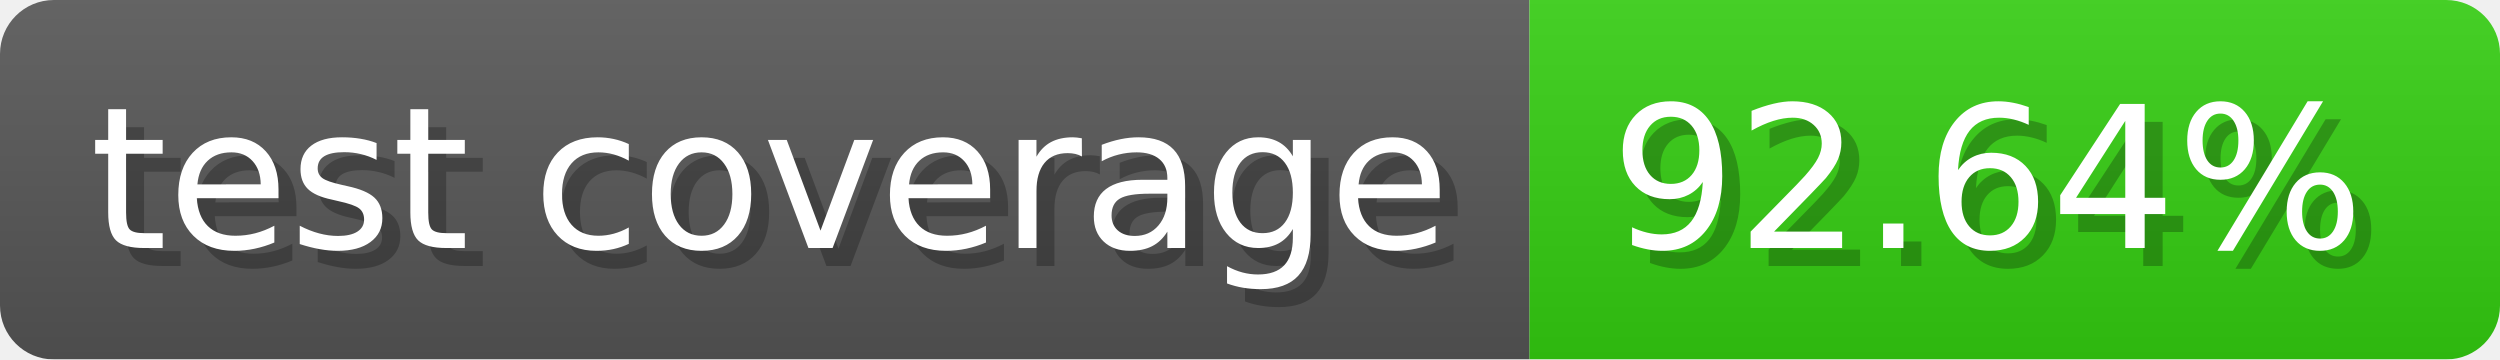
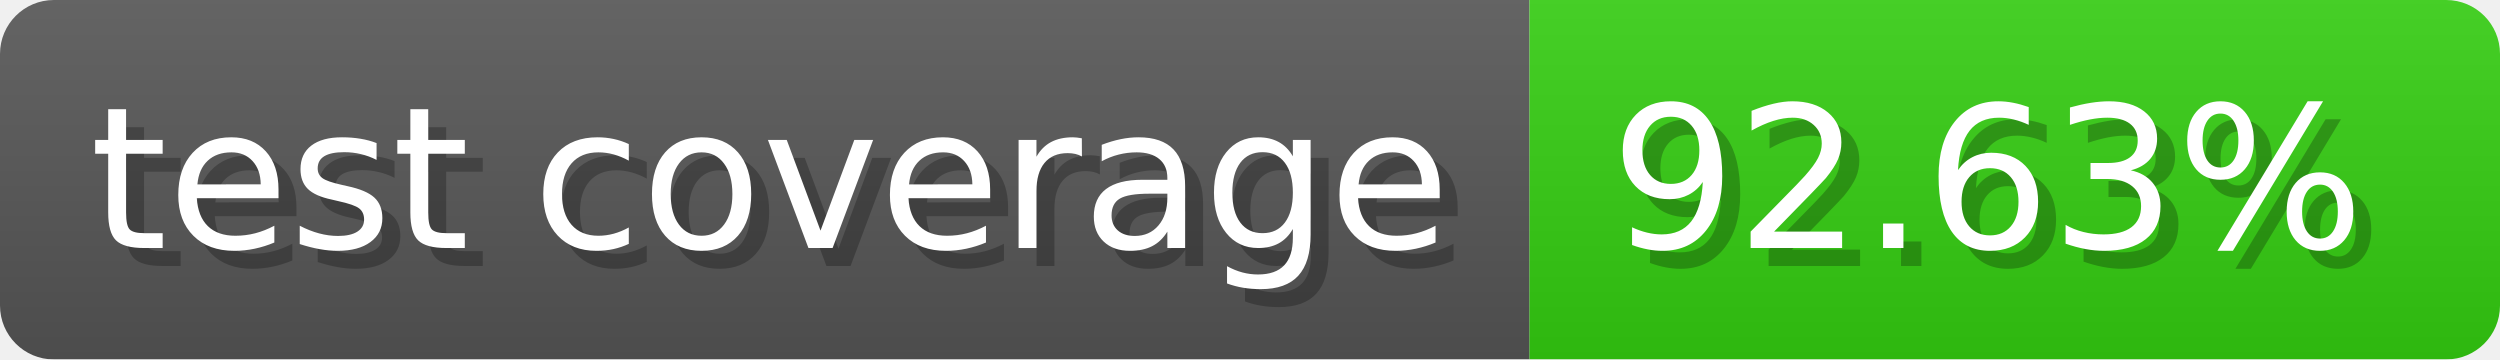
- <svg xmlns="http://www.w3.org/2000/svg" width="139.1" height="20" viewBox="0 0 1391 200" role="img" aria-label="test coverage: 92.64%">
+ <svg xmlns="http://www.w3.org/2000/svg" width="139.1" height="20" viewBox="0 0 1391 200" role="img" aria-label="test coverage: 92.63%">
  <linearGradient id="a" x2="0" y2="100%">
    <stop offset="0" stop-opacity=".1" stop-color="#EEE" />
    <stop offset="1" stop-opacity=".1" />
  </linearGradient>
  <mask id="m">
    <rect width="1391" height="200" rx="30" fill="#FFF" />
  </mask>
  <g mask="url(#m)">
    <rect width="851" height="200" fill="#555" />
    <rect width="540" height="200" fill="#3C1" x="851" />
    <rect width="1391" height="200" fill="url(#a)" />
  </g>
  <g aria-hidden="true" fill="#fff" text-anchor="start" font-family="Verdana,DejaVu Sans,sans-serif" font-size="110">
    <text x="60" y="148" textLength="751" fill="#000" opacity="0.25">test coverage</text>
    <text x="50" y="138" textLength="751">test coverage</text>
-     <text x="906" y="148" textLength="440" fill="#000" opacity="0.25">92.64%</text>
-     <text x="896" y="138" textLength="440">92.64%</text>
+     <text x="906" y="148" textLength="440" fill="#000" opacity="0.25">92.63%</text>
+     <text x="896" y="138" textLength="440">92.63%</text>
  </g>
</svg>
